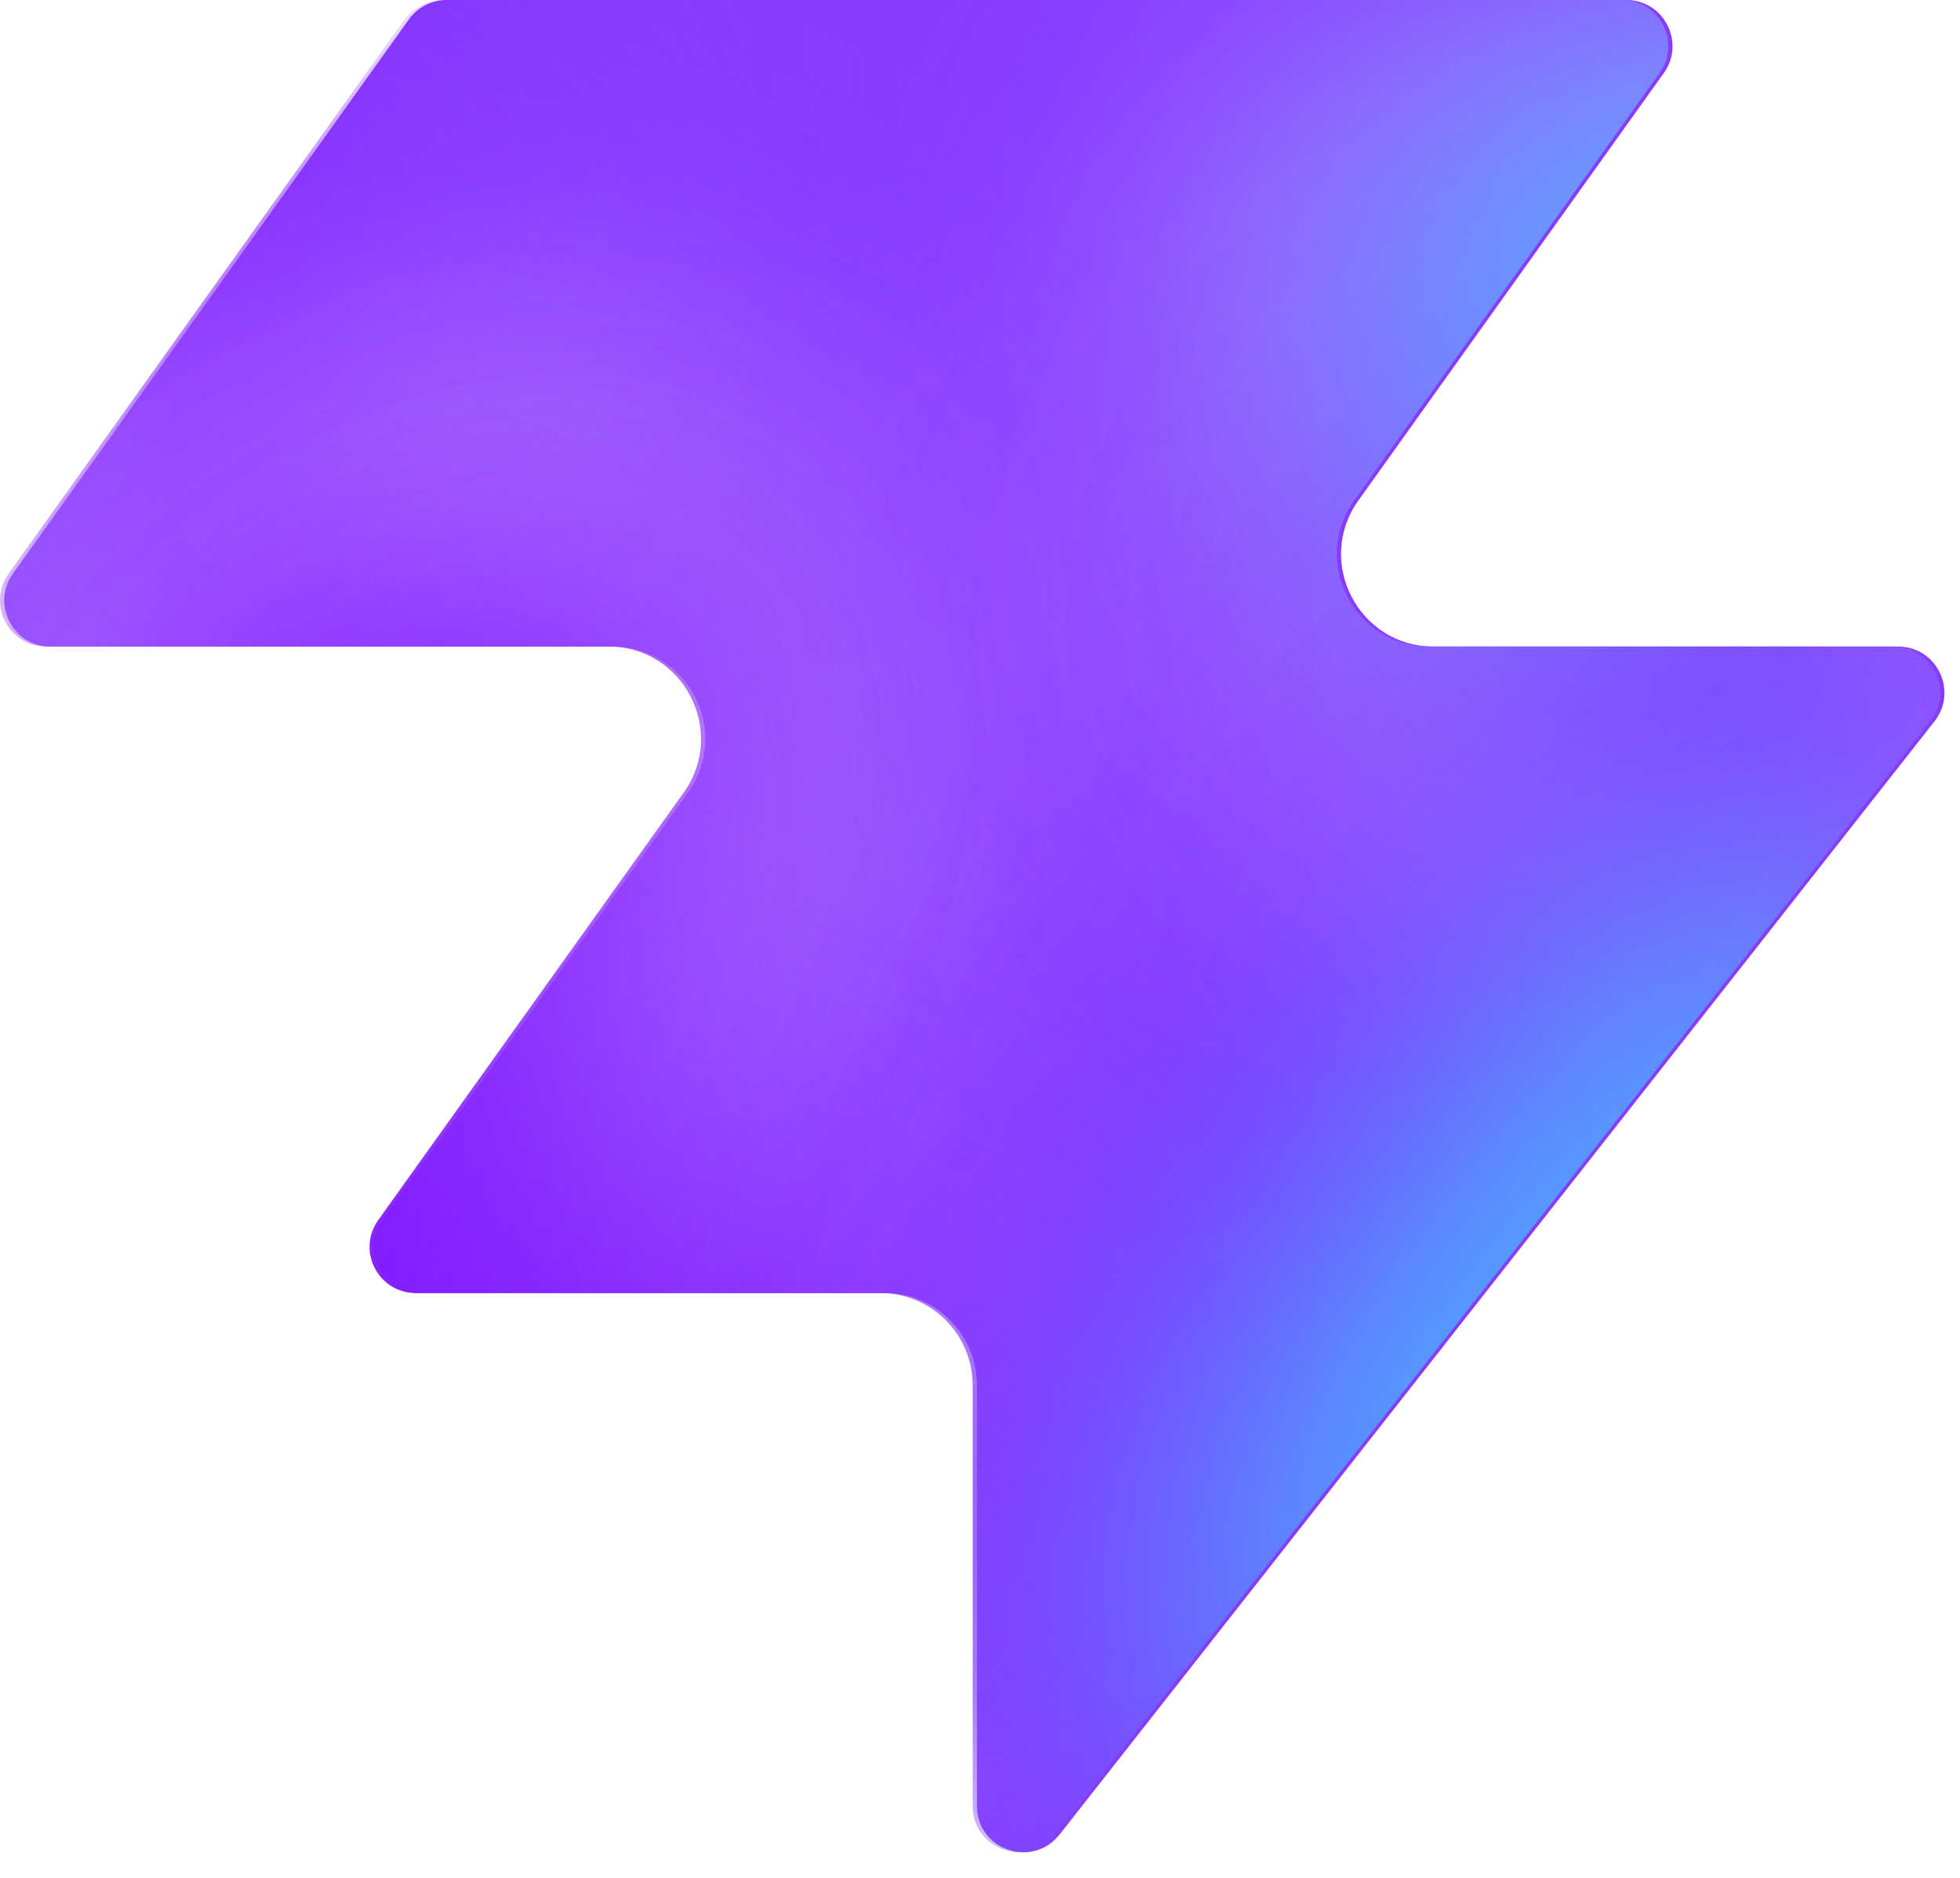
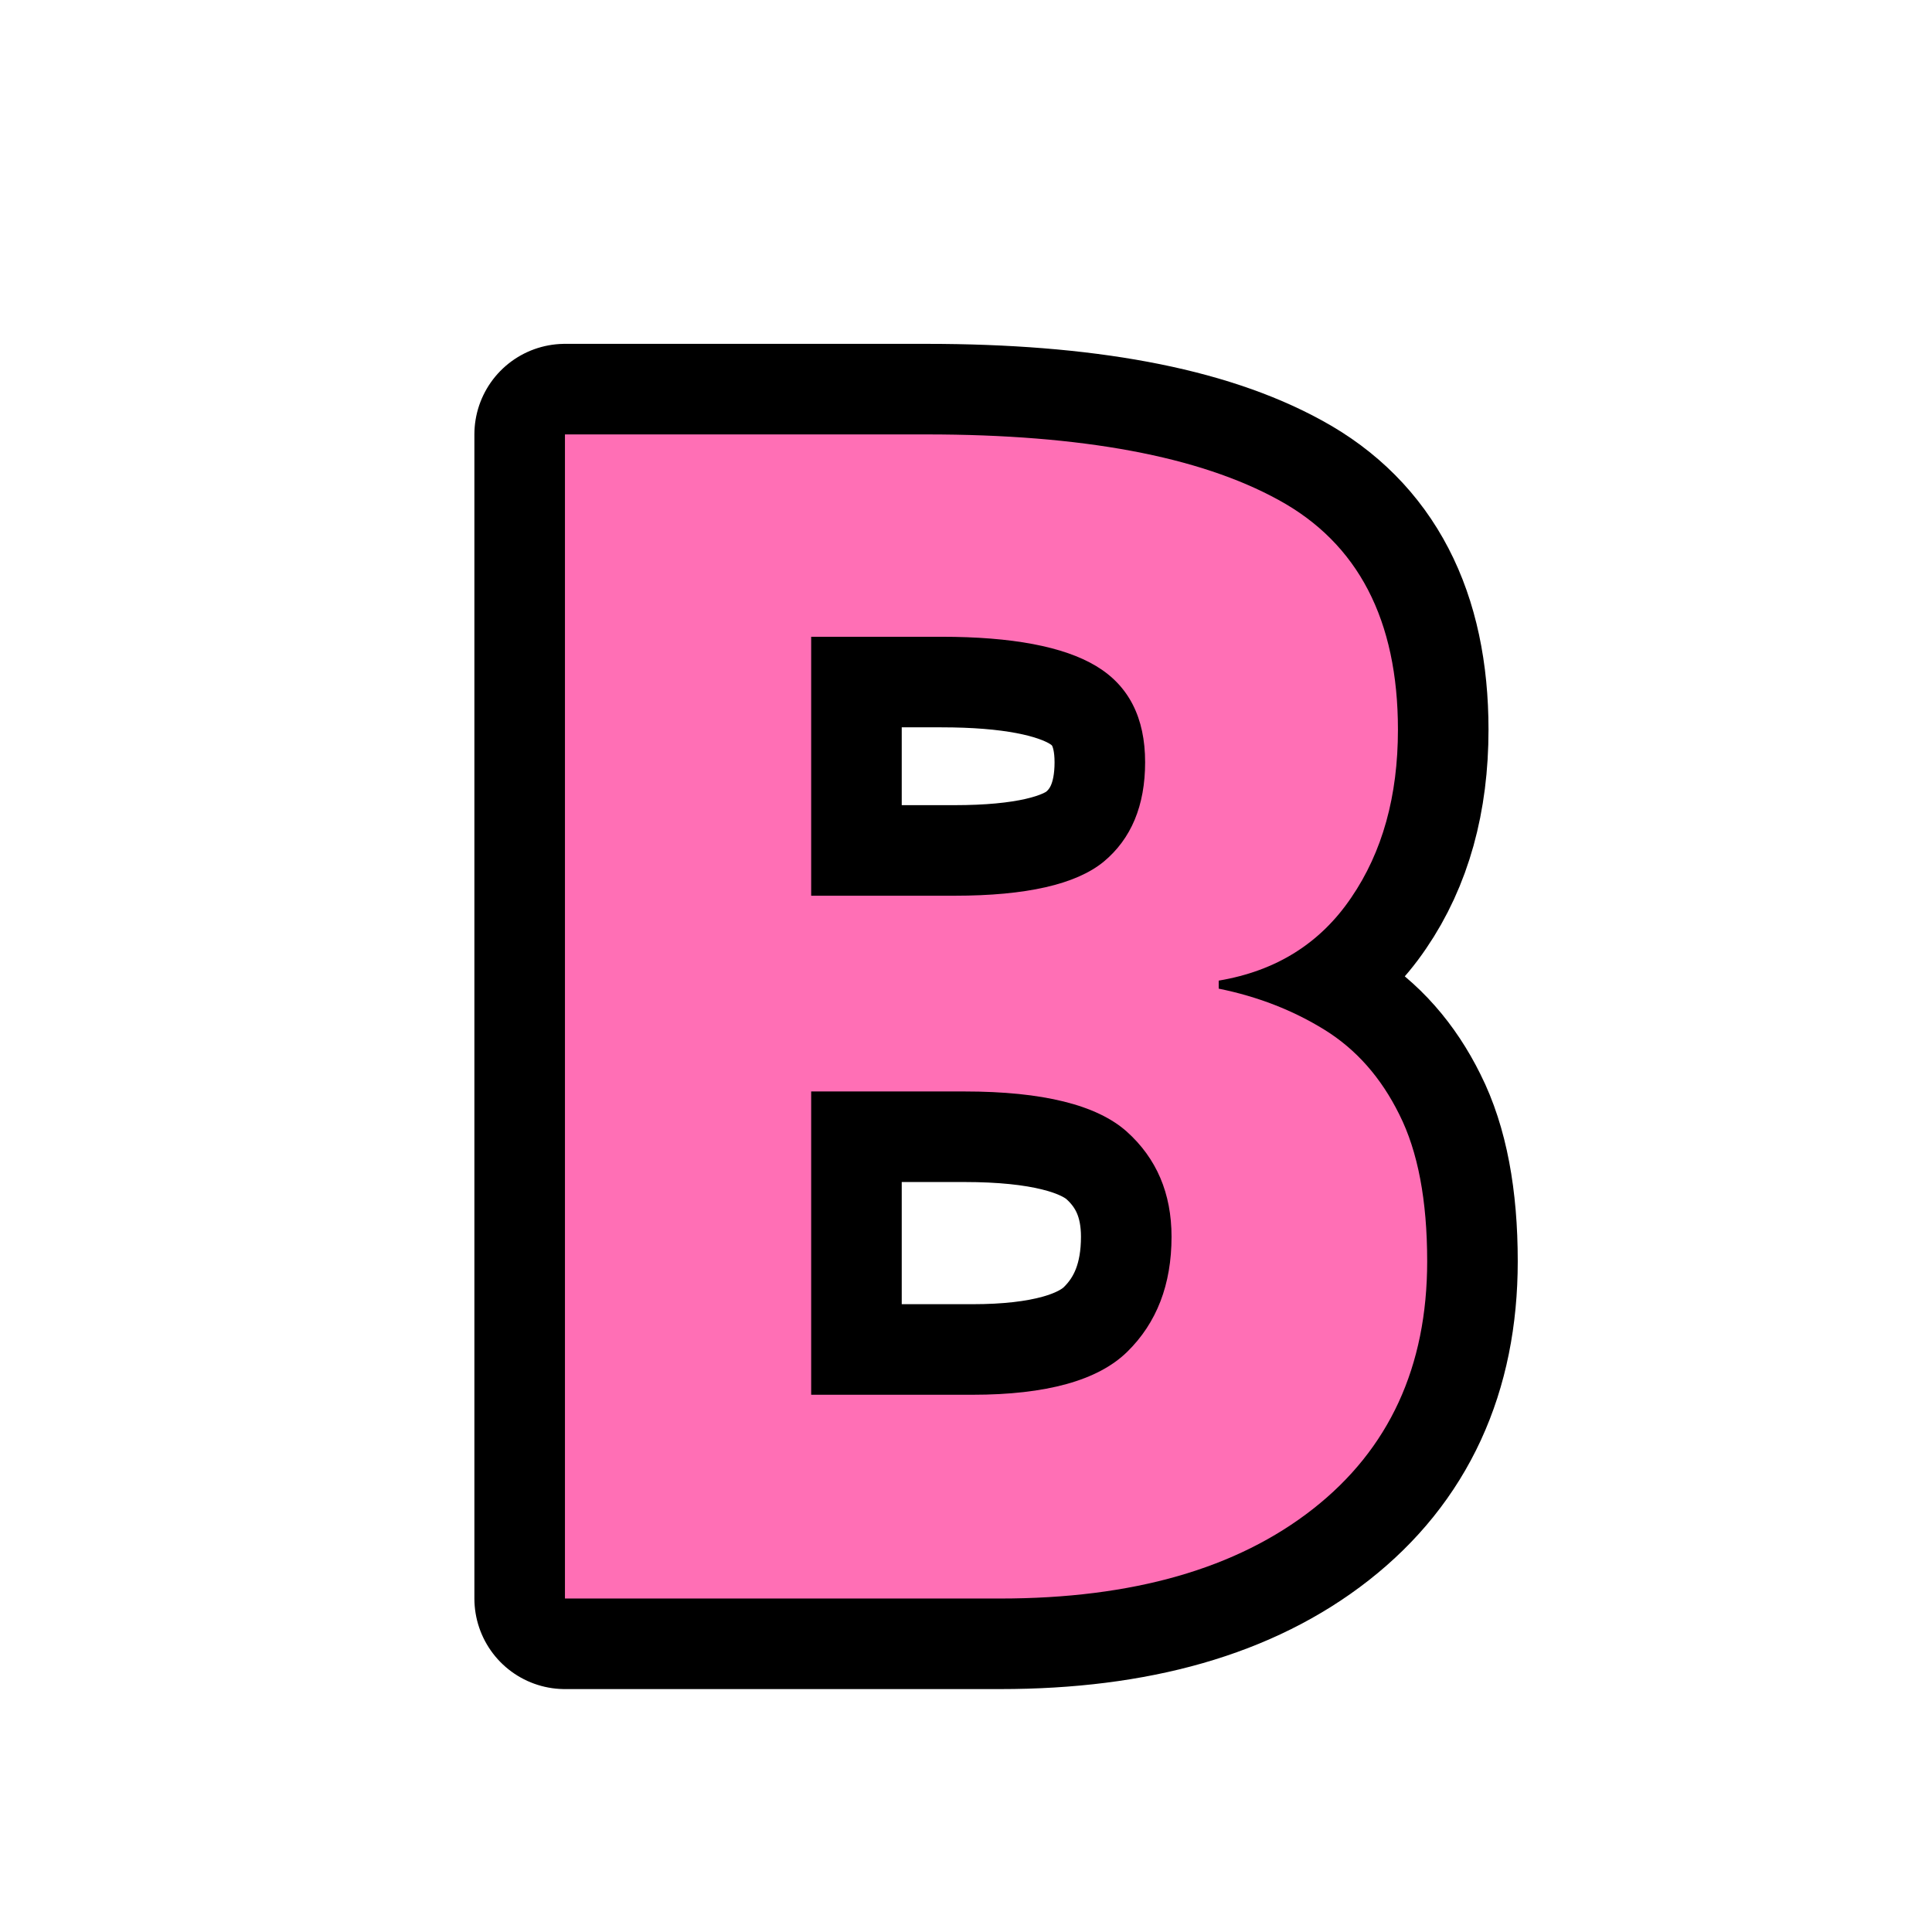
- <svg xmlns="http://www.w3.org/2000/svg" width="48" height="46" fill="none" viewBox="0 0 48 46">
-   <path fill="#863bff" d="M25.946 44.938c-.664.845-2.021.375-2.021-.698V33.937a2.26 2.26 0 0 0-2.262-2.262H10.287c-.92 0-1.456-1.04-.92-1.788l7.48-10.471c1.07-1.497 0-3.578-1.842-3.578H1.237c-.92 0-1.456-1.04-.92-1.788L10.013.474c.214-.297.556-.474.92-.474h28.894c.92 0 1.456 1.04.92 1.788l-7.48 10.471c-1.07 1.498 0 3.579 1.842 3.579h11.377c.943 0 1.473 1.088.89 1.83L25.947 44.94z" style="fill:#863bff;fill:color(display-p3 .525 .23 1);fill-opacity:1" />
-   <mask id="a" width="48" height="46" x="0" y="0" maskUnits="userSpaceOnUse" style="mask-type:alpha">
-     <path fill="#000" d="M25.842 44.938c-.664.844-2.021.375-2.021-.698V33.937a2.26 2.26 0 0 0-2.262-2.262H10.183c-.92 0-1.456-1.04-.92-1.788l7.48-10.471c1.07-1.498 0-3.579-1.842-3.579H1.133c-.92 0-1.456-1.04-.92-1.787L9.91.473c.214-.297.556-.474.92-.474h28.894c.92 0 1.456 1.04.92 1.788l-7.48 10.471c-1.07 1.498 0 3.578 1.842 3.578h11.377c.943 0 1.473 1.088.89 1.832L25.843 44.94z" style="fill:#000;fill-opacity:1" />
-   </mask>
-   <g mask="url(#a)">
-     <g filter="url(#b)">
-       <ellipse cx="5.508" cy="14.704" fill="#ede6ff" rx="5.508" ry="14.704" style="fill:#ede6ff;fill:color(display-p3 .927 .903 1);fill-opacity:1" transform="matrix(.00324 1 1 -.00324 -4.47 31.516)" />
-     </g>
-     <g filter="url(#c)">
-       <ellipse cx="10.399" cy="29.851" fill="#ede6ff" rx="10.399" ry="29.851" style="fill:#ede6ff;fill:color(display-p3 .927 .903 1);fill-opacity:1" transform="matrix(.00324 1 1 -.00324 -39.328 7.883)" />
-     </g>
-     <g filter="url(#d)">
-       <ellipse cx="5.508" cy="30.487" fill="#7e14ff" rx="5.508" ry="30.487" style="fill:#7e14ff;fill:color(display-p3 .492 .077 1);fill-opacity:1" transform="rotate(89.814 -25.913 -14.639)scale(1 -1)" />
-     </g>
-     <g filter="url(#e)">
-       <ellipse cx="5.508" cy="30.599" fill="#7e14ff" rx="5.508" ry="30.599" style="fill:#7e14ff;fill:color(display-p3 .492 .077 1);fill-opacity:1" transform="rotate(89.814 -32.644 -3.334)scale(1 -1)" />
-     </g>
-     <g filter="url(#f)">
-       <ellipse cx="5.508" cy="30.599" fill="#7e14ff" rx="5.508" ry="30.599" style="fill:#7e14ff;fill:color(display-p3 .492 .077 1);fill-opacity:1" transform="matrix(.00324 1 1 -.00324 -34.34 30.47)" />
-     </g>
-     <g filter="url(#g)">
-       <ellipse cx="14.072" cy="22.078" fill="#ede6ff" rx="14.072" ry="22.078" style="fill:#ede6ff;fill:color(display-p3 .927 .903 1);fill-opacity:1" transform="rotate(93.35 24.506 48.493)scale(-1 1)" />
-     </g>
-     <g filter="url(#h)">
-       <ellipse cx="3.47" cy="21.501" fill="#7e14ff" rx="3.47" ry="21.501" style="fill:#7e14ff;fill:color(display-p3 .492 .077 1);fill-opacity:1" transform="rotate(89.009 28.708 47.59)scale(-1 1)" />
-     </g>
-     <g filter="url(#i)">
-       <ellipse cx="3.47" cy="21.501" fill="#7e14ff" rx="3.47" ry="21.501" style="fill:#7e14ff;fill:color(display-p3 .492 .077 1);fill-opacity:1" transform="rotate(89.009 28.708 47.59)scale(-1 1)" />
-     </g>
-     <g filter="url(#j)">
-       <ellipse cx=".387" cy="8.972" fill="#7e14ff" rx="4.407" ry="29.108" style="fill:#7e14ff;fill:color(display-p3 .492 .077 1);fill-opacity:1" transform="rotate(39.51 .387 8.972)" />
-     </g>
-     <g filter="url(#k)">
-       <ellipse cx="47.523" cy="-6.092" fill="#7e14ff" rx="4.407" ry="29.108" style="fill:#7e14ff;fill:color(display-p3 .492 .077 1);fill-opacity:1" transform="rotate(37.892 47.523 -6.092)" />
-     </g>
-     <g filter="url(#l)">
-       <ellipse cx="41.412" cy="6.333" fill="#47bfff" rx="5.971" ry="9.665" style="fill:#47bfff;fill:color(display-p3 .28 .748 1);fill-opacity:1" transform="rotate(37.892 41.412 6.333)" />
-     </g>
-     <g filter="url(#m)">
-       <ellipse cx="-1.879" cy="38.332" fill="#7e14ff" rx="4.407" ry="29.108" style="fill:#7e14ff;fill:color(display-p3 .492 .077 1);fill-opacity:1" transform="rotate(37.892 -1.88 38.332)" />
-     </g>
-     <g filter="url(#n)">
-       <ellipse cx="-1.879" cy="38.332" fill="#7e14ff" rx="4.407" ry="29.108" style="fill:#7e14ff;fill:color(display-p3 .492 .077 1);fill-opacity:1" transform="rotate(37.892 -1.88 38.332)" />
-     </g>
-     <g filter="url(#o)">
-       <ellipse cx="35.651" cy="29.907" fill="#7e14ff" rx="4.407" ry="29.108" style="fill:#7e14ff;fill:color(display-p3 .492 .077 1);fill-opacity:1" transform="rotate(37.892 35.651 29.907)" />
-     </g>
-     <g filter="url(#p)">
-       <ellipse cx="38.418" cy="32.4" fill="#47bfff" rx="5.971" ry="15.297" style="fill:#47bfff;fill:color(display-p3 .28 .748 1);fill-opacity:1" transform="rotate(37.892 38.418 32.4)" />
-     </g>
-   </g>
-   <defs>
-     <filter id="b" width="60.045" height="41.654" x="-19.77" y="16.149" color-interpolation-filters="sRGB" filterUnits="userSpaceOnUse">
-       <feFlood flood-opacity="0" result="BackgroundImageFix" />
-       <feBlend in="SourceGraphic" in2="BackgroundImageFix" result="shape" />
-       <feGaussianBlur result="effect1_foregroundBlur_2002_17158" stdDeviation="7.659" />
-     </filter>
-     <filter id="c" width="90.34" height="51.437" x="-54.613" y="-7.533" color-interpolation-filters="sRGB" filterUnits="userSpaceOnUse">
-       <feFlood flood-opacity="0" result="BackgroundImageFix" />
-       <feBlend in="SourceGraphic" in2="BackgroundImageFix" result="shape" />
-       <feGaussianBlur result="effect1_foregroundBlur_2002_17158" stdDeviation="7.659" />
-     </filter>
-     <filter id="d" width="79.355" height="29.4" x="-49.64" y="2.03" color-interpolation-filters="sRGB" filterUnits="userSpaceOnUse">
-       <feFlood flood-opacity="0" result="BackgroundImageFix" />
-       <feBlend in="SourceGraphic" in2="BackgroundImageFix" result="shape" />
-       <feGaussianBlur result="effect1_foregroundBlur_2002_17158" stdDeviation="4.596" />
-     </filter>
-     <filter id="e" width="79.579" height="29.4" x="-45.045" y="20.029" color-interpolation-filters="sRGB" filterUnits="userSpaceOnUse">
-       <feFlood flood-opacity="0" result="BackgroundImageFix" />
-       <feBlend in="SourceGraphic" in2="BackgroundImageFix" result="shape" />
-       <feGaussianBlur result="effect1_foregroundBlur_2002_17158" stdDeviation="4.596" />
-     </filter>
-     <filter id="f" width="79.579" height="29.4" x="-43.513" y="21.178" color-interpolation-filters="sRGB" filterUnits="userSpaceOnUse">
-       <feFlood flood-opacity="0" result="BackgroundImageFix" />
-       <feBlend in="SourceGraphic" in2="BackgroundImageFix" result="shape" />
-       <feGaussianBlur result="effect1_foregroundBlur_2002_17158" stdDeviation="4.596" />
-     </filter>
-     <filter id="g" width="74.749" height="58.852" x="15.756" y="-17.901" color-interpolation-filters="sRGB" filterUnits="userSpaceOnUse">
-       <feFlood flood-opacity="0" result="BackgroundImageFix" />
-       <feBlend in="SourceGraphic" in2="BackgroundImageFix" result="shape" />
-       <feGaussianBlur result="effect1_foregroundBlur_2002_17158" stdDeviation="7.659" />
-     </filter>
-     <filter id="h" width="61.377" height="25.362" x="23.548" y="2.284" color-interpolation-filters="sRGB" filterUnits="userSpaceOnUse">
-       <feFlood flood-opacity="0" result="BackgroundImageFix" />
-       <feBlend in="SourceGraphic" in2="BackgroundImageFix" result="shape" />
-       <feGaussianBlur result="effect1_foregroundBlur_2002_17158" stdDeviation="4.596" />
-     </filter>
-     <filter id="i" width="61.377" height="25.362" x="23.548" y="2.284" color-interpolation-filters="sRGB" filterUnits="userSpaceOnUse">
-       <feFlood flood-opacity="0" result="BackgroundImageFix" />
-       <feBlend in="SourceGraphic" in2="BackgroundImageFix" result="shape" />
-       <feGaussianBlur result="effect1_foregroundBlur_2002_17158" stdDeviation="4.596" />
-     </filter>
-     <filter id="j" width="56.045" height="63.649" x="-27.636" y="-22.853" color-interpolation-filters="sRGB" filterUnits="userSpaceOnUse">
-       <feFlood flood-opacity="0" result="BackgroundImageFix" />
-       <feBlend in="SourceGraphic" in2="BackgroundImageFix" result="shape" />
-       <feGaussianBlur result="effect1_foregroundBlur_2002_17158" stdDeviation="4.596" />
-     </filter>
-     <filter id="k" width="54.814" height="64.646" x="20.116" y="-38.415" color-interpolation-filters="sRGB" filterUnits="userSpaceOnUse">
-       <feFlood flood-opacity="0" result="BackgroundImageFix" />
-       <feBlend in="SourceGraphic" in2="BackgroundImageFix" result="shape" />
-       <feGaussianBlur result="effect1_foregroundBlur_2002_17158" stdDeviation="4.596" />
-     </filter>
-     <filter id="l" width="33.541" height="35.313" x="24.641" y="-11.323" color-interpolation-filters="sRGB" filterUnits="userSpaceOnUse">
-       <feFlood flood-opacity="0" result="BackgroundImageFix" />
-       <feBlend in="SourceGraphic" in2="BackgroundImageFix" result="shape" />
-       <feGaussianBlur result="effect1_foregroundBlur_2002_17158" stdDeviation="4.596" />
-     </filter>
-     <filter id="m" width="54.814" height="64.646" x="-29.286" y="6.009" color-interpolation-filters="sRGB" filterUnits="userSpaceOnUse">
-       <feFlood flood-opacity="0" result="BackgroundImageFix" />
-       <feBlend in="SourceGraphic" in2="BackgroundImageFix" result="shape" />
-       <feGaussianBlur result="effect1_foregroundBlur_2002_17158" stdDeviation="4.596" />
-     </filter>
-     <filter id="n" width="54.814" height="64.646" x="-29.286" y="6.009" color-interpolation-filters="sRGB" filterUnits="userSpaceOnUse">
-       <feFlood flood-opacity="0" result="BackgroundImageFix" />
-       <feBlend in="SourceGraphic" in2="BackgroundImageFix" result="shape" />
-       <feGaussianBlur result="effect1_foregroundBlur_2002_17158" stdDeviation="4.596" />
-     </filter>
-     <filter id="o" width="54.814" height="64.646" x="8.244" y="-2.416" color-interpolation-filters="sRGB" filterUnits="userSpaceOnUse">
-       <feFlood flood-opacity="0" result="BackgroundImageFix" />
-       <feBlend in="SourceGraphic" in2="BackgroundImageFix" result="shape" />
-       <feGaussianBlur result="effect1_foregroundBlur_2002_17158" stdDeviation="4.596" />
-     </filter>
-     <filter id="p" width="39.409" height="43.623" x="18.713" y="10.588" color-interpolation-filters="sRGB" filterUnits="userSpaceOnUse">
-       <feFlood flood-opacity="0" result="BackgroundImageFix" />
-       <feBlend in="SourceGraphic" in2="BackgroundImageFix" result="shape" />
-       <feGaussianBlur result="effect1_foregroundBlur_2002_17158" stdDeviation="4.596" />
-     </filter>
-   </defs>
+ <svg xmlns="http://www.w3.org/2000/svg" viewBox="0 0 64 64" fill="none">
+   <text x="50%" y="50%" dominant-baseline="central" text-anchor="middle" fill="#ff6fb5" font-family="'Comic Sans MS', 'Comic Sans', 'Comic Neue', 'Chalkboard SE', 'Chalkboard', 'Marker Felt', sans-serif" font-size="54" font-weight="700" paint-order="stroke fill" stroke="#000000" stroke-linejoin="round" stroke-width="6">
+     B
+   </text>
</svg>
